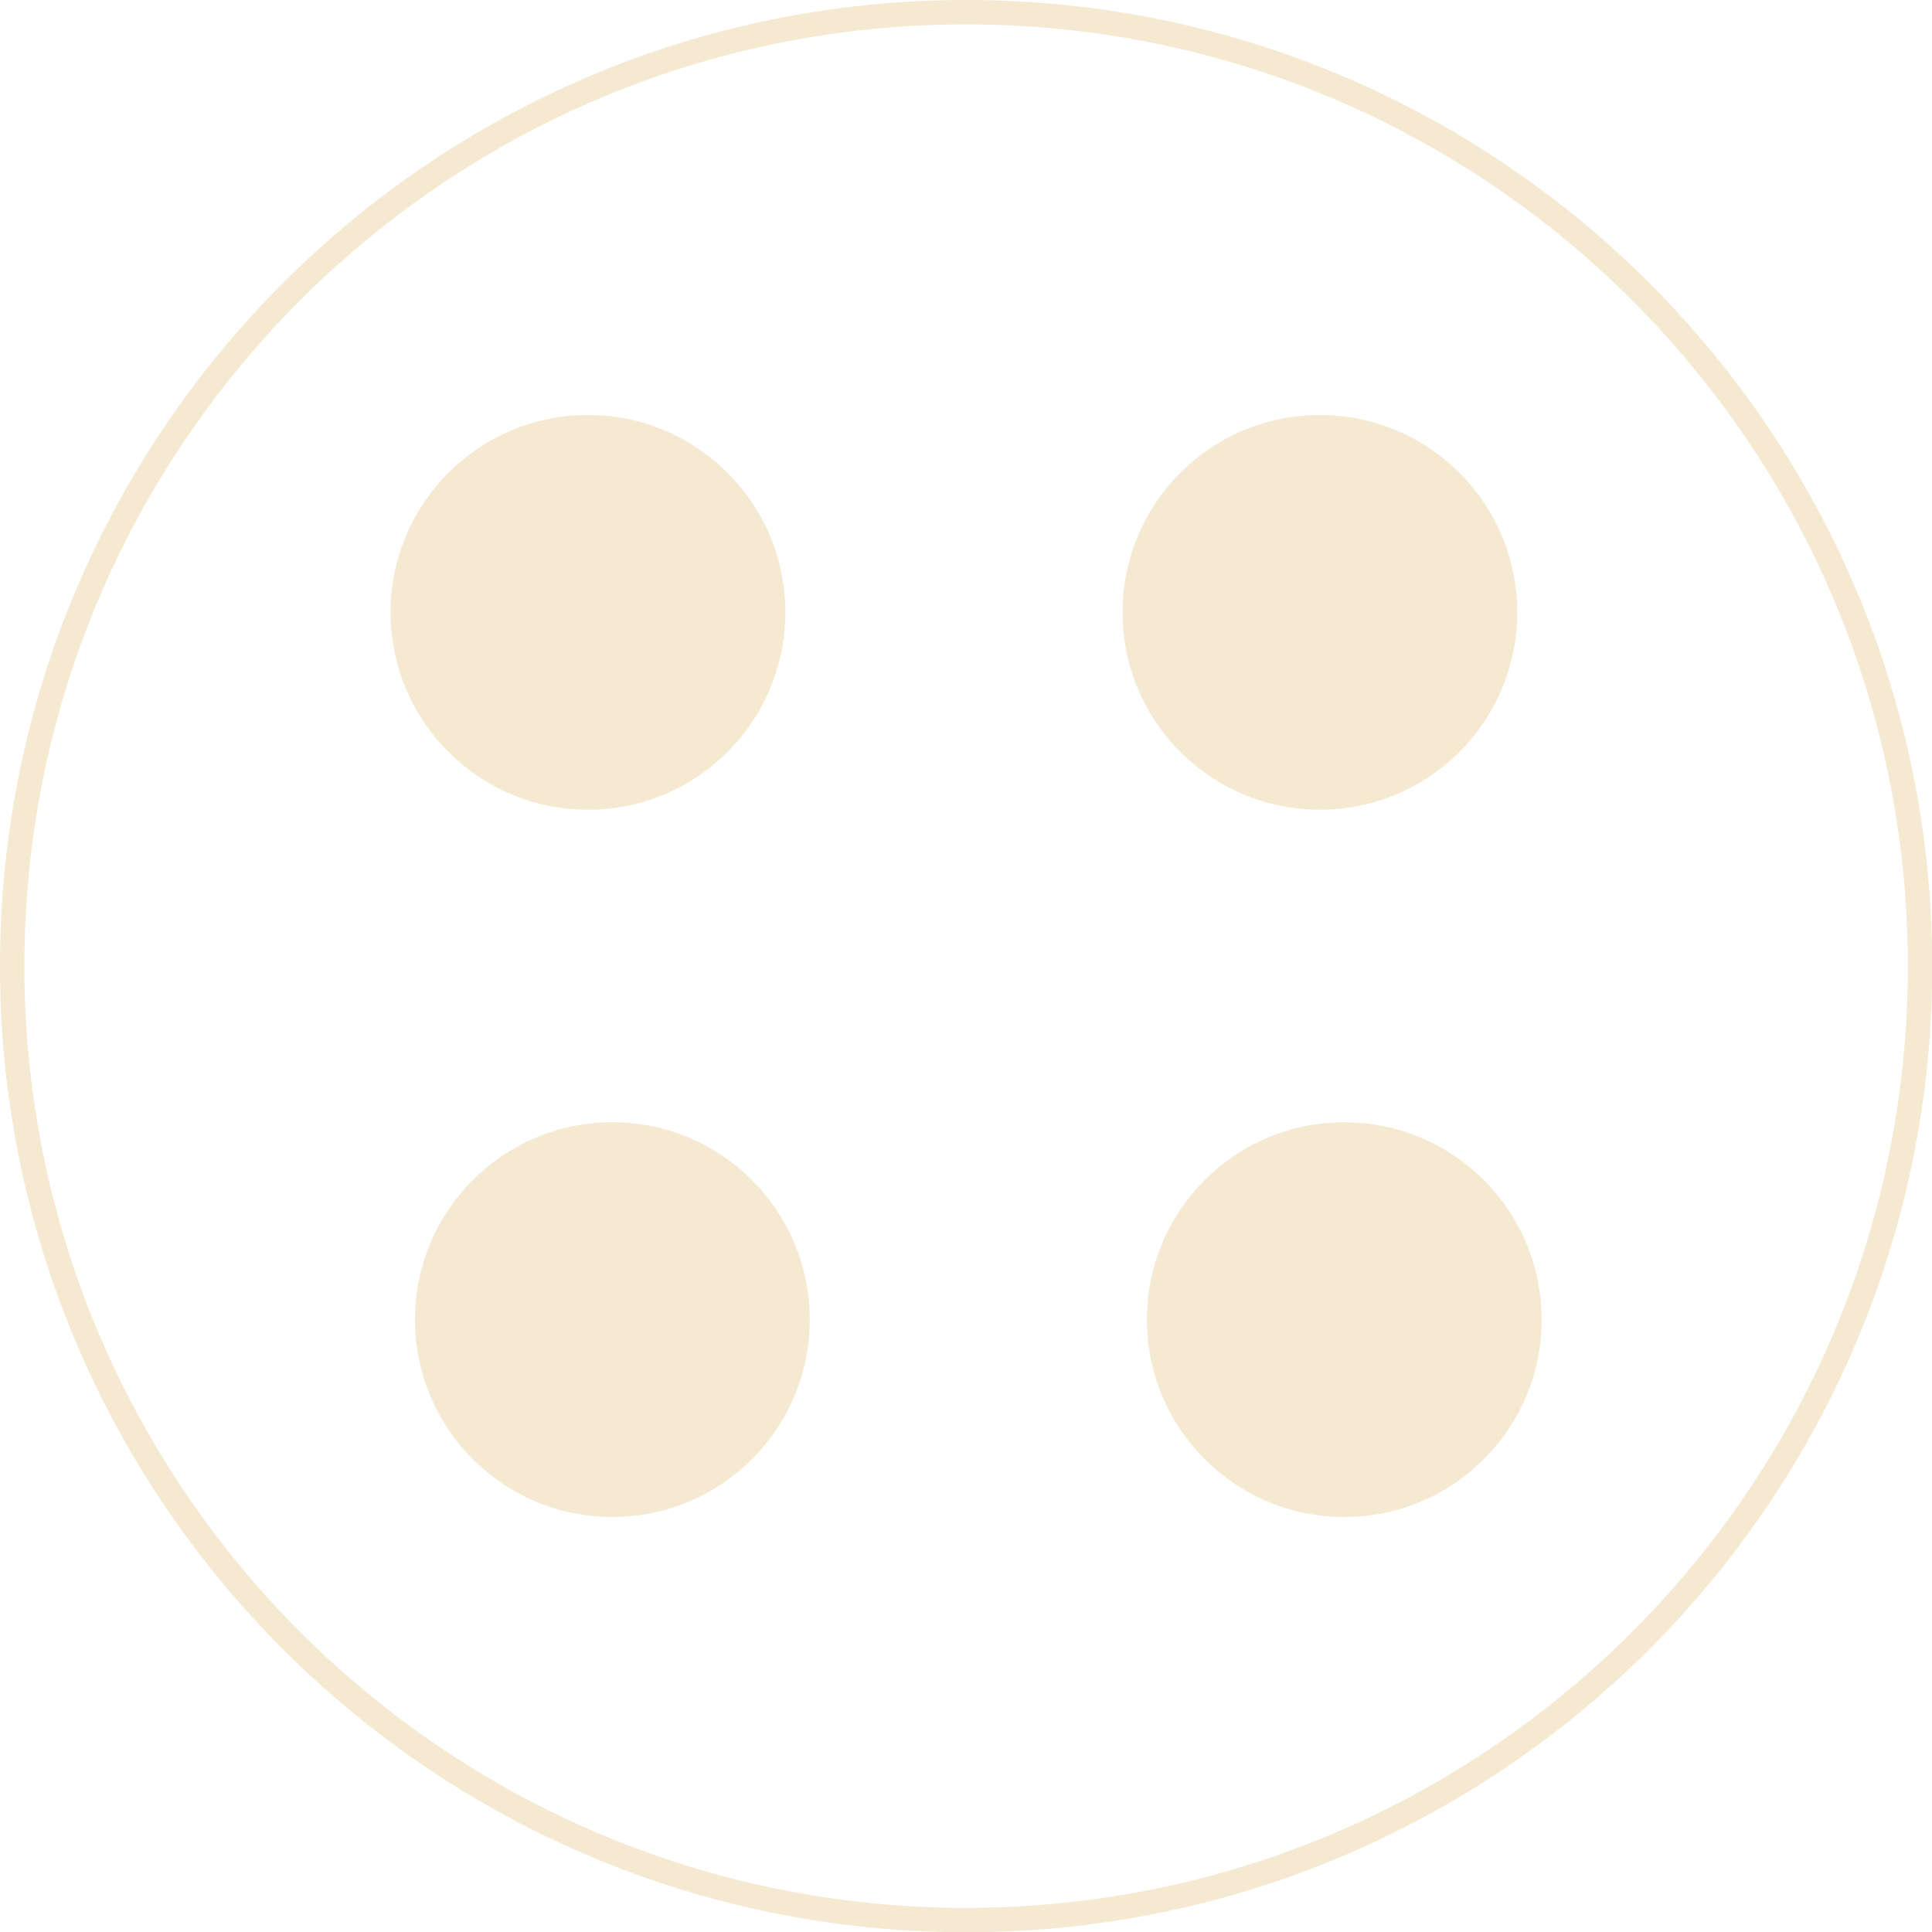
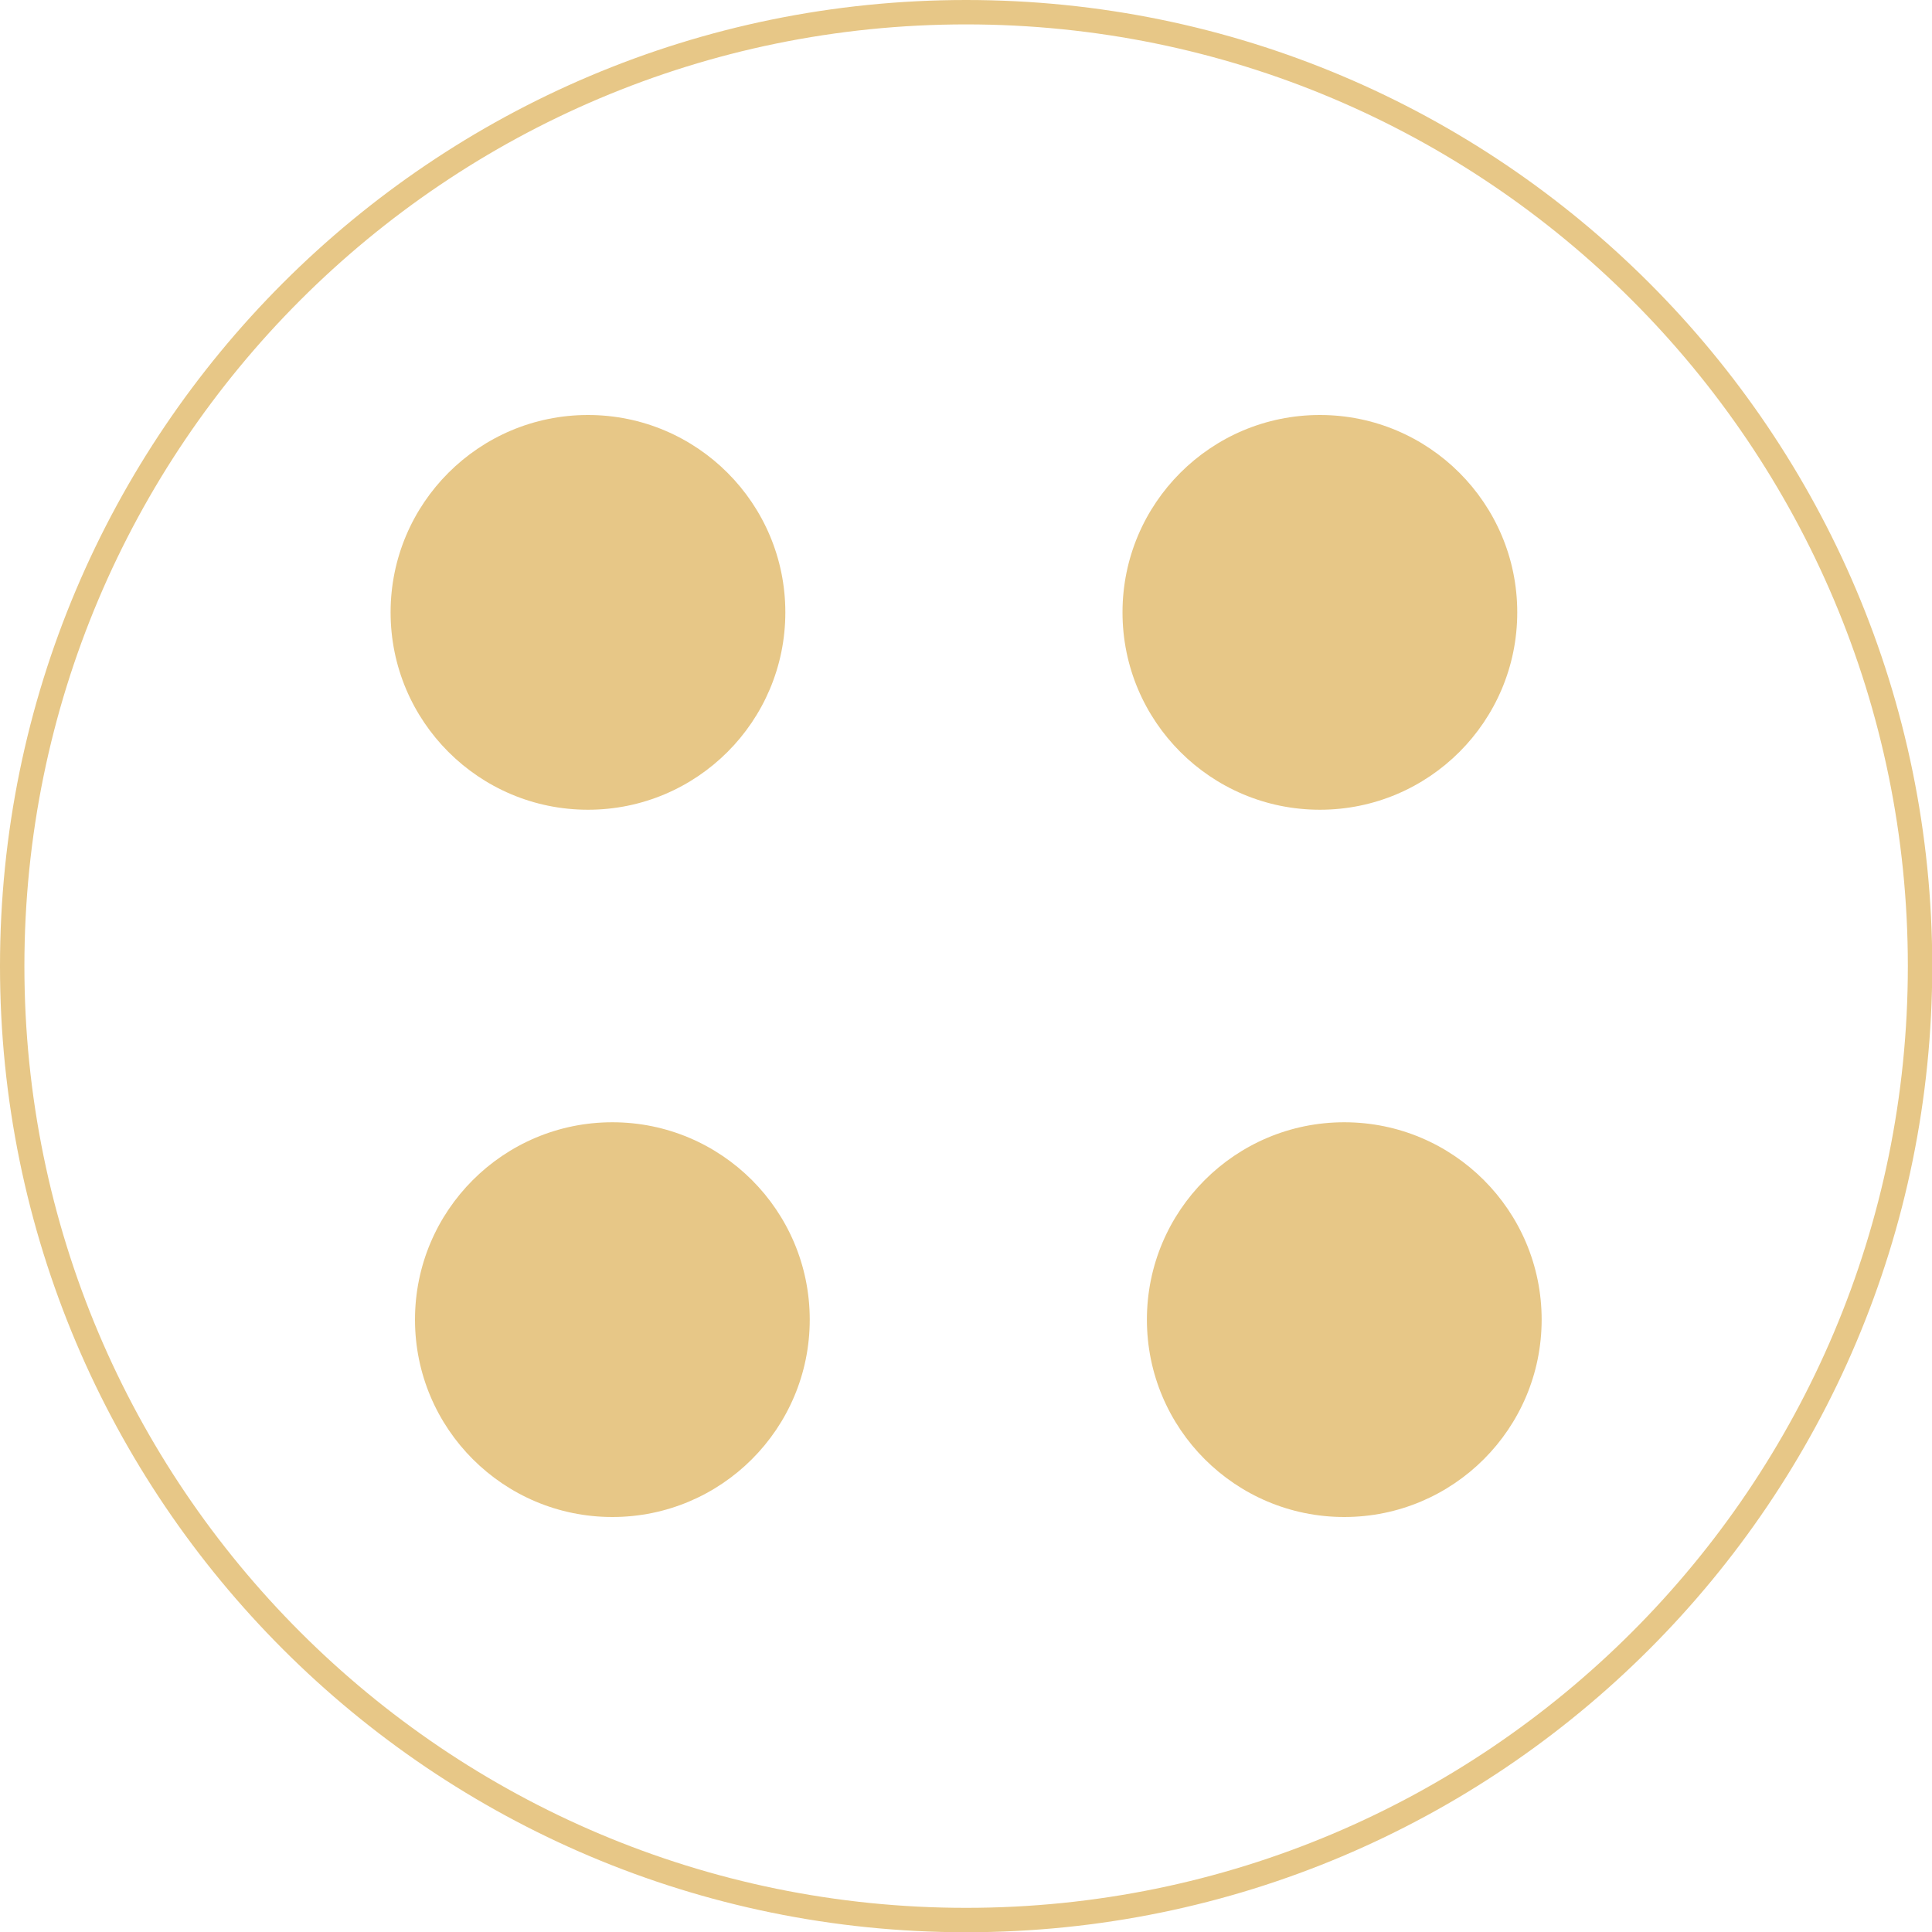
<svg xmlns="http://www.w3.org/2000/svg" id="Layer_1" data-name="Layer 1" viewBox="0 0 79.19 79.19">
  <defs>
-     <style>.cls-1{fill:#f5e9d1;}.cls-2{fill:none;stroke:#f5e9d1;stroke-miterlimit:10;}</style>
+     <style>.cls-1{fill:#e7c787;}.cls-2{fill:none;stroke:#e7c787;stroke-miterlimit:10;}</style>
  </defs>
  <circle class="cls-1" cx="24.1" cy="25.1" r="8.09" />
  <circle class="cls-1" cx="54.1" cy="25.1" r="8.09" />
  <circle class="cls-1" cx="25.1" cy="54.09" r="8.09" />
  <circle class="cls-1" cx="55.1" cy="54.09" r="8.09" />
  <circle class="cls-2" cx="39.6" cy="39.6" r="39.1" />
</svg>
